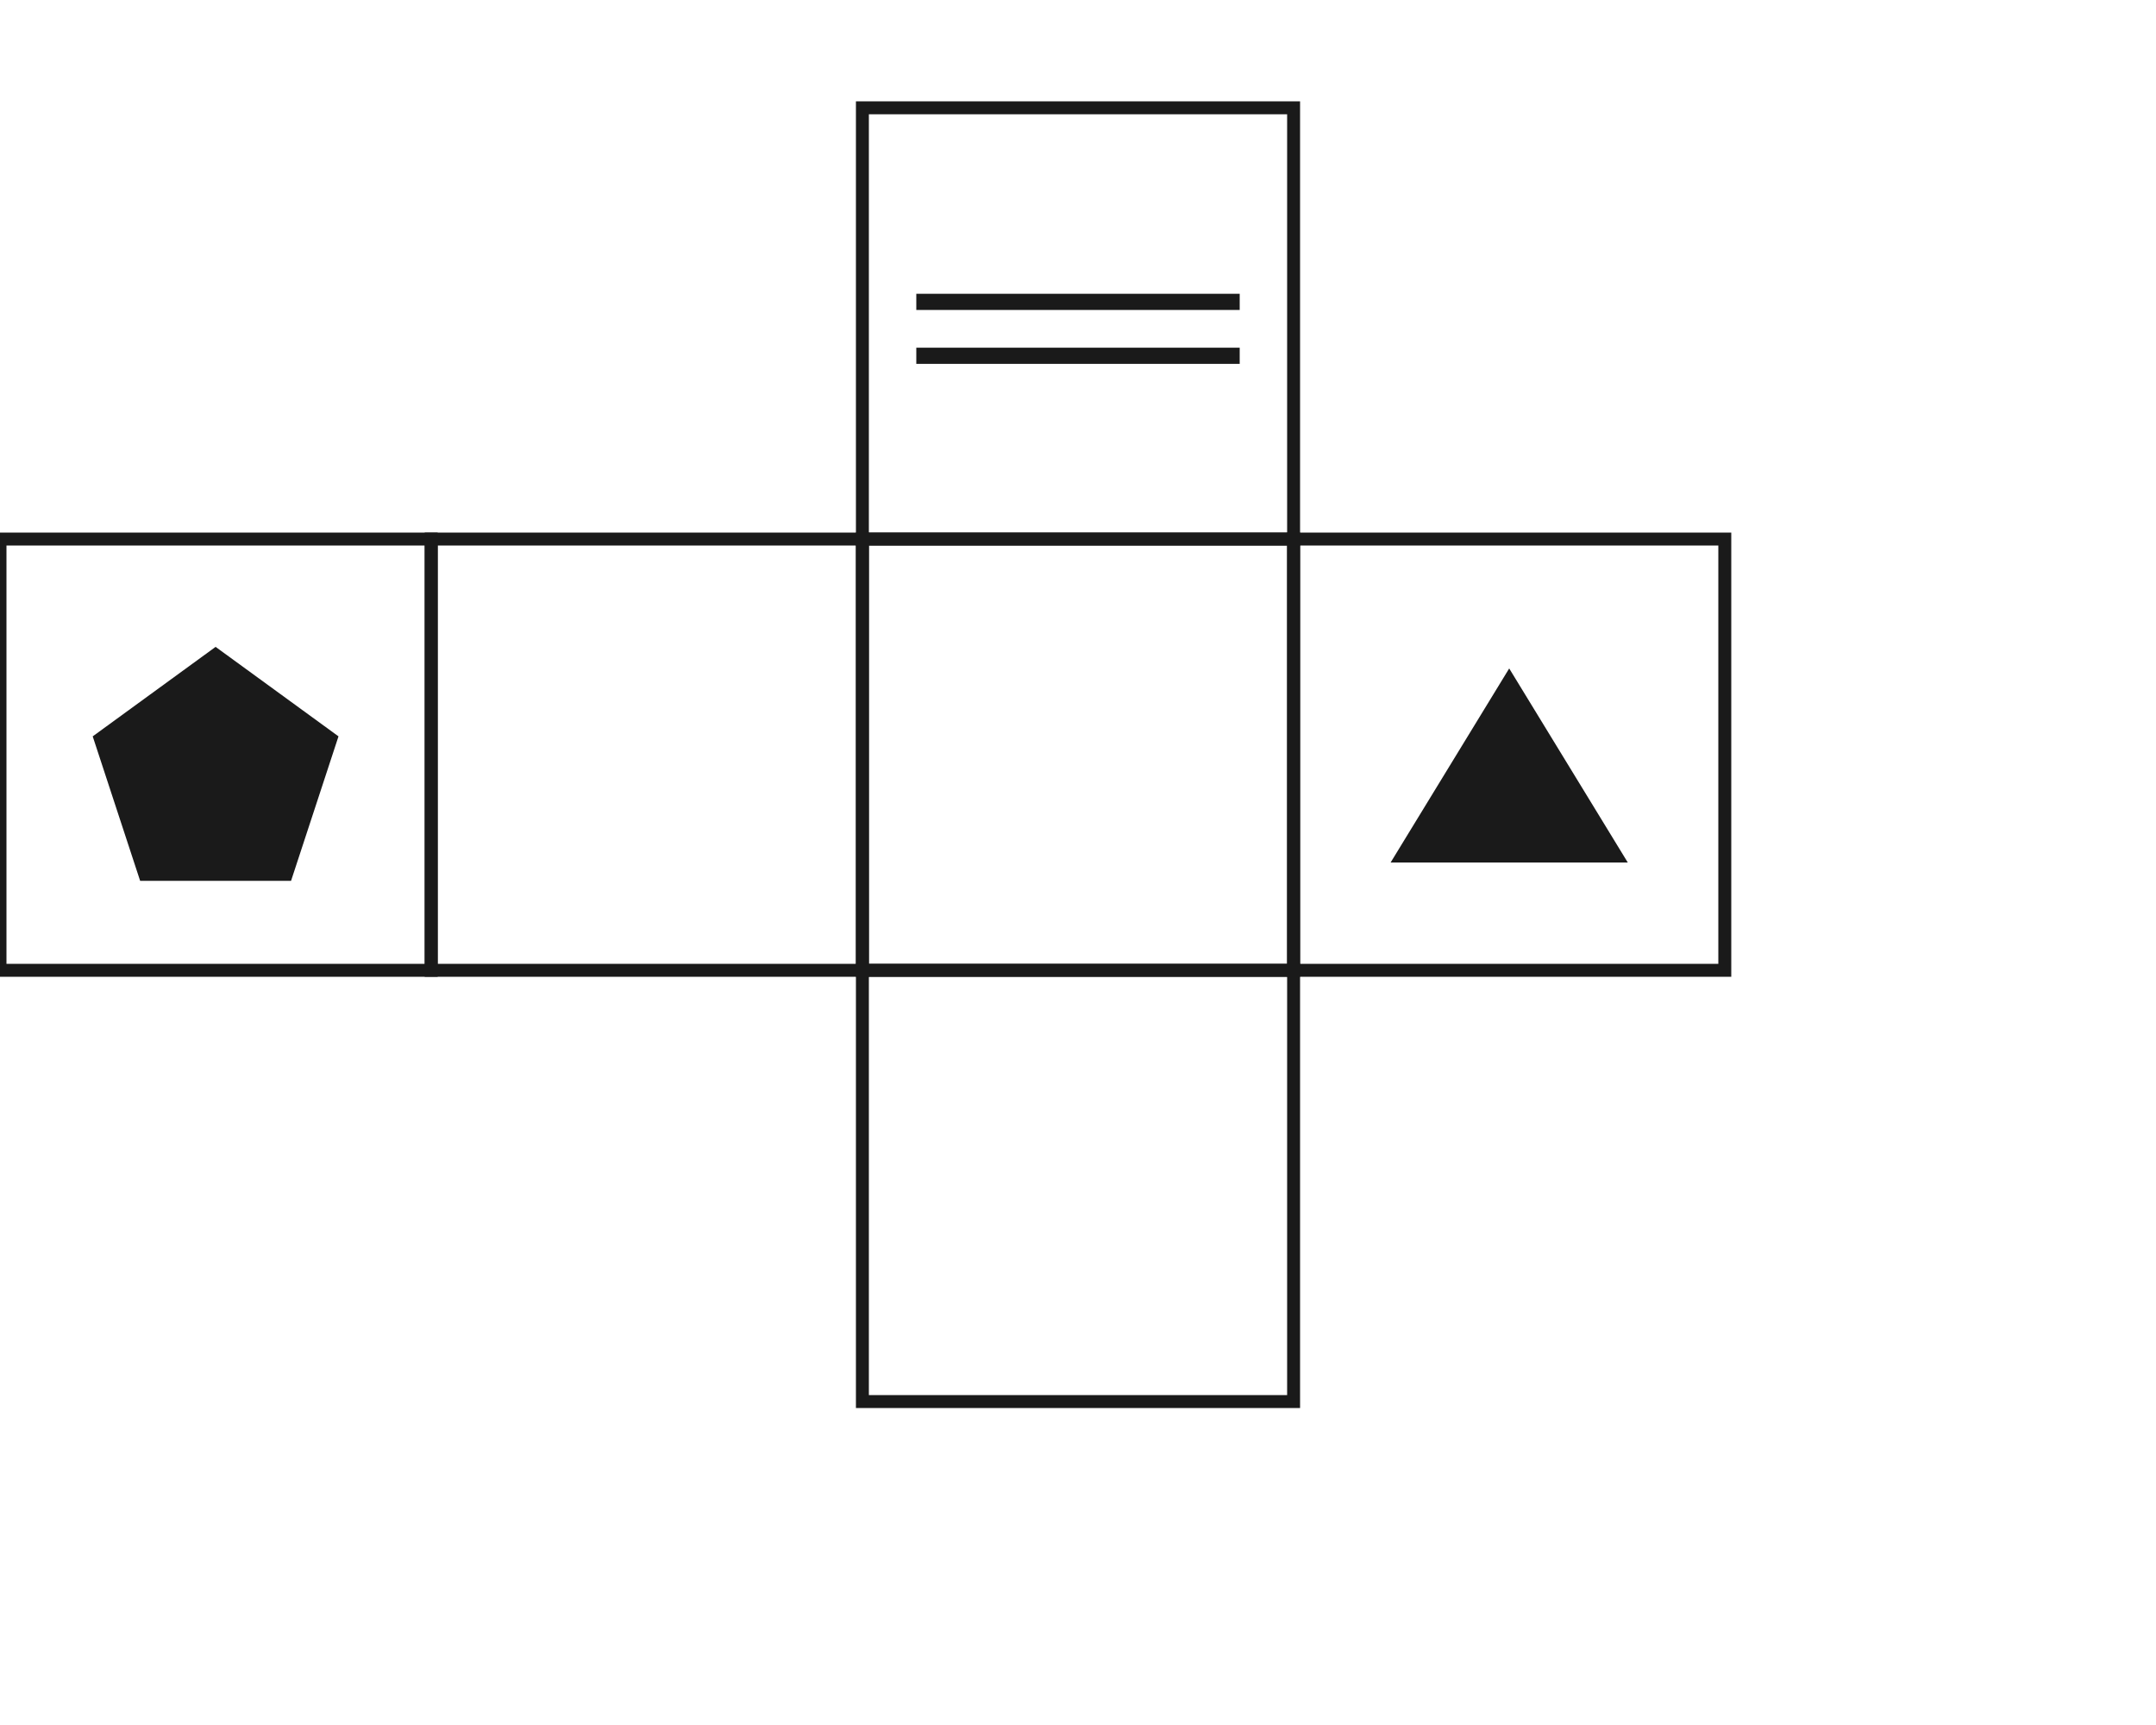
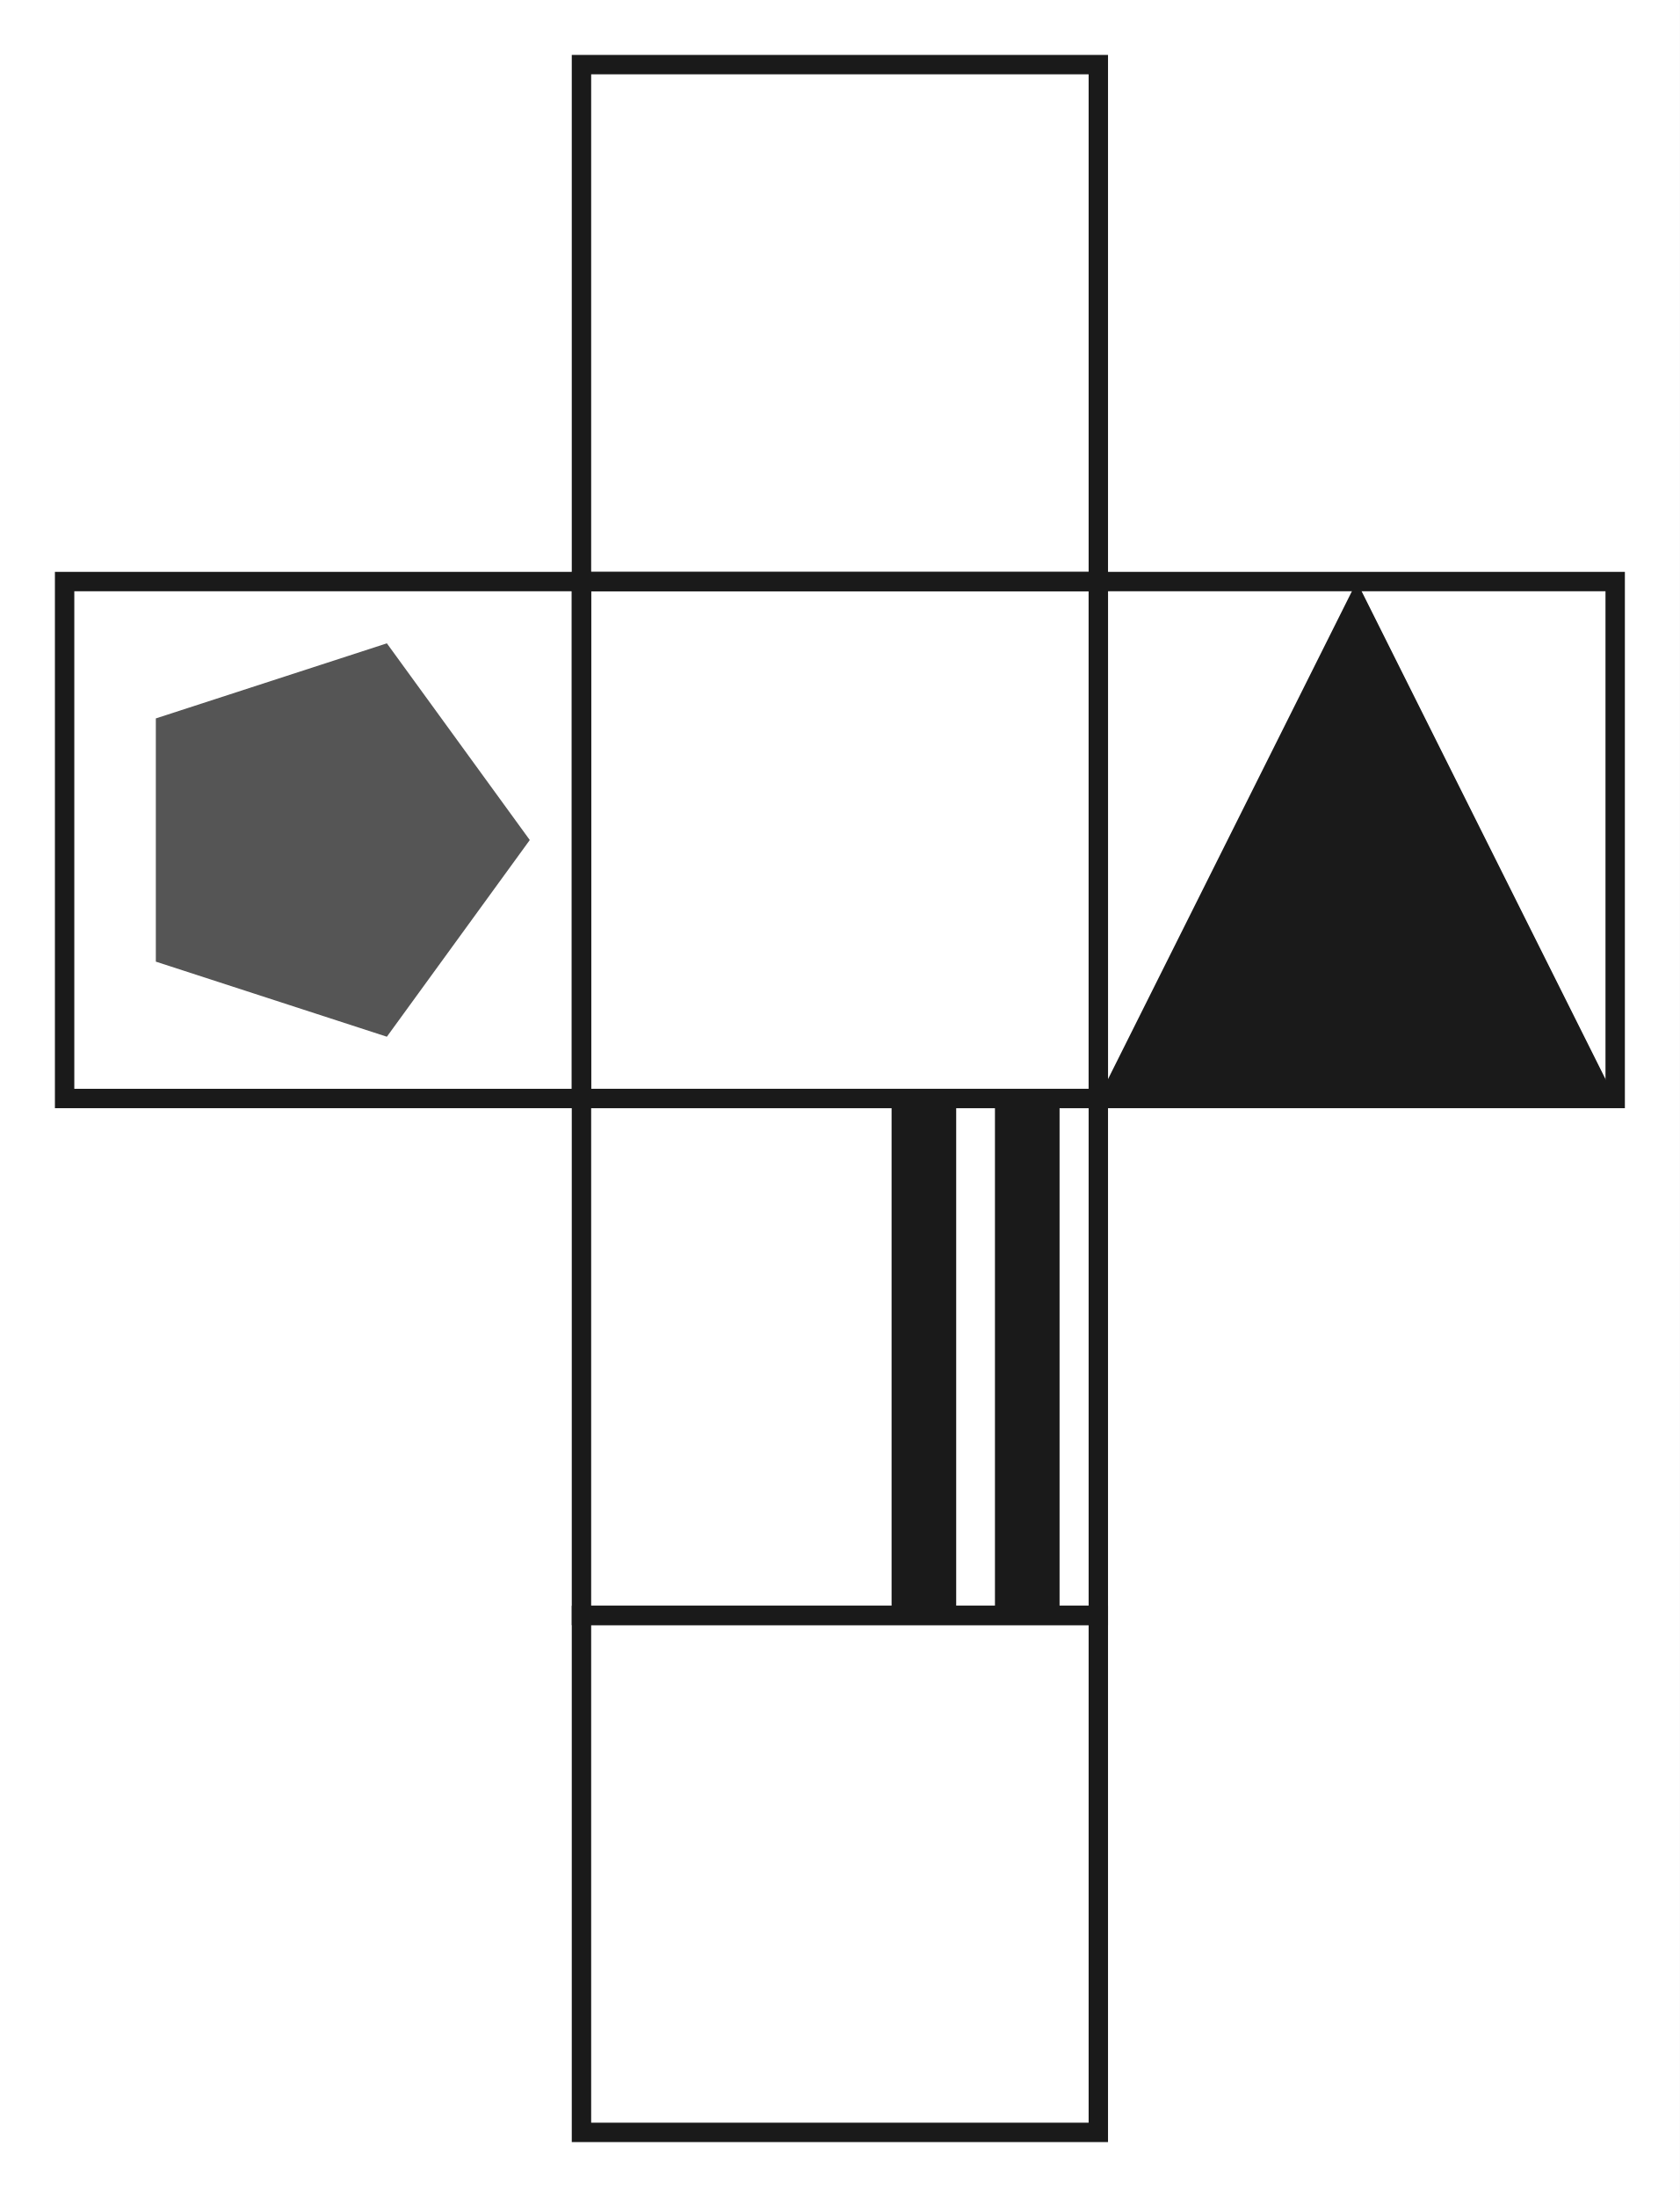
- <svg xmlns="http://www.w3.org/2000/svg" viewBox="0 0 200 160" width="200" height="160" font-family="'Latin Modern Roman', Georgia, 'Times New Roman', serif">
-   <rect width="200" height="160" fill="#ffffff" />
-   <defs>
-     <symbol id="penC" overflow="visible">
-       <polygon points="0,-12 11.4,-3.7 7.0,9.7 -7.0,9.7 -11.4,-3.7" fill="#1a1a1a" />
-     </symbol>
-     <symbol id="triC" overflow="visible">
-       <polygon points="0,-10 11,8 -11,8" fill="#1a1a1a" />
-     </symbol>
-   </defs>
-   <g stroke="#1a1a1a" stroke-width="1.2" fill="none">
-     <rect x="80" y="10" width="40" height="40" />
-     <rect x="0" y="50" width="40" height="40" />
-     <rect x="40" y="50" width="40" height="40" />
-     <rect x="80" y="50" width="40" height="40" />
-     <rect x="120" y="50" width="40" height="40" />
-     <rect x="80" y="90" width="40" height="40" />
+ <svg xmlns="http://www.w3.org/2000/svg" viewBox="0 0 130 170" width="130" height="170" font-family="'Latin Modern Roman', Georgia, 'Times New Roman', serif">
+   <rect width="130" height="170" fill="#ffffff" />
+   <g transform="translate(5, 5)">
+     <rect x="40" y="0" width="40" height="40" fill="none" stroke="#1a1a1a" stroke-width="1.5" />
+     <rect x="0" y="40" width="40" height="40" fill="none" stroke="#1a1a1a" stroke-width="1.5" />
+     <rect x="40" y="40" width="40" height="40" fill="none" stroke="#1a1a1a" stroke-width="1.5" />
+     <rect x="80" y="40" width="40" height="40" fill="none" stroke="#1a1a1a" stroke-width="1.5" />
+     <rect x="40" y="80" width="40" height="40" fill="none" stroke="#1a1a1a" stroke-width="1.5" />
+     <rect x="40" y="120" width="40" height="40" fill="none" stroke="#1a1a1a" stroke-width="1.5" />
+     <polygon points="36,60 24.94,75.22 7.06,69.41 7.06,50.59 24.94,44.78" fill="#555555" />
+     <polygon points="80,80 120,80 100,40" fill="#1a1a1a" />
+     <rect x="72" y="80" width="5" height="40" fill="#1a1a1a" />
+     <rect x="64" y="80" width="5" height="40" fill="#1a1a1a" />
  </g>
-   <use href="#penC" x="20" y="72" />
-   <use href="#triC" x="140" y="72" />
-   <line x1="85" y1="28" x2="115" y2="28" stroke="#1a1a1a" stroke-width="1.5" />
-   <line x1="85" y1="33" x2="115" y2="33" stroke="#1a1a1a" stroke-width="1.5" />
</svg>
